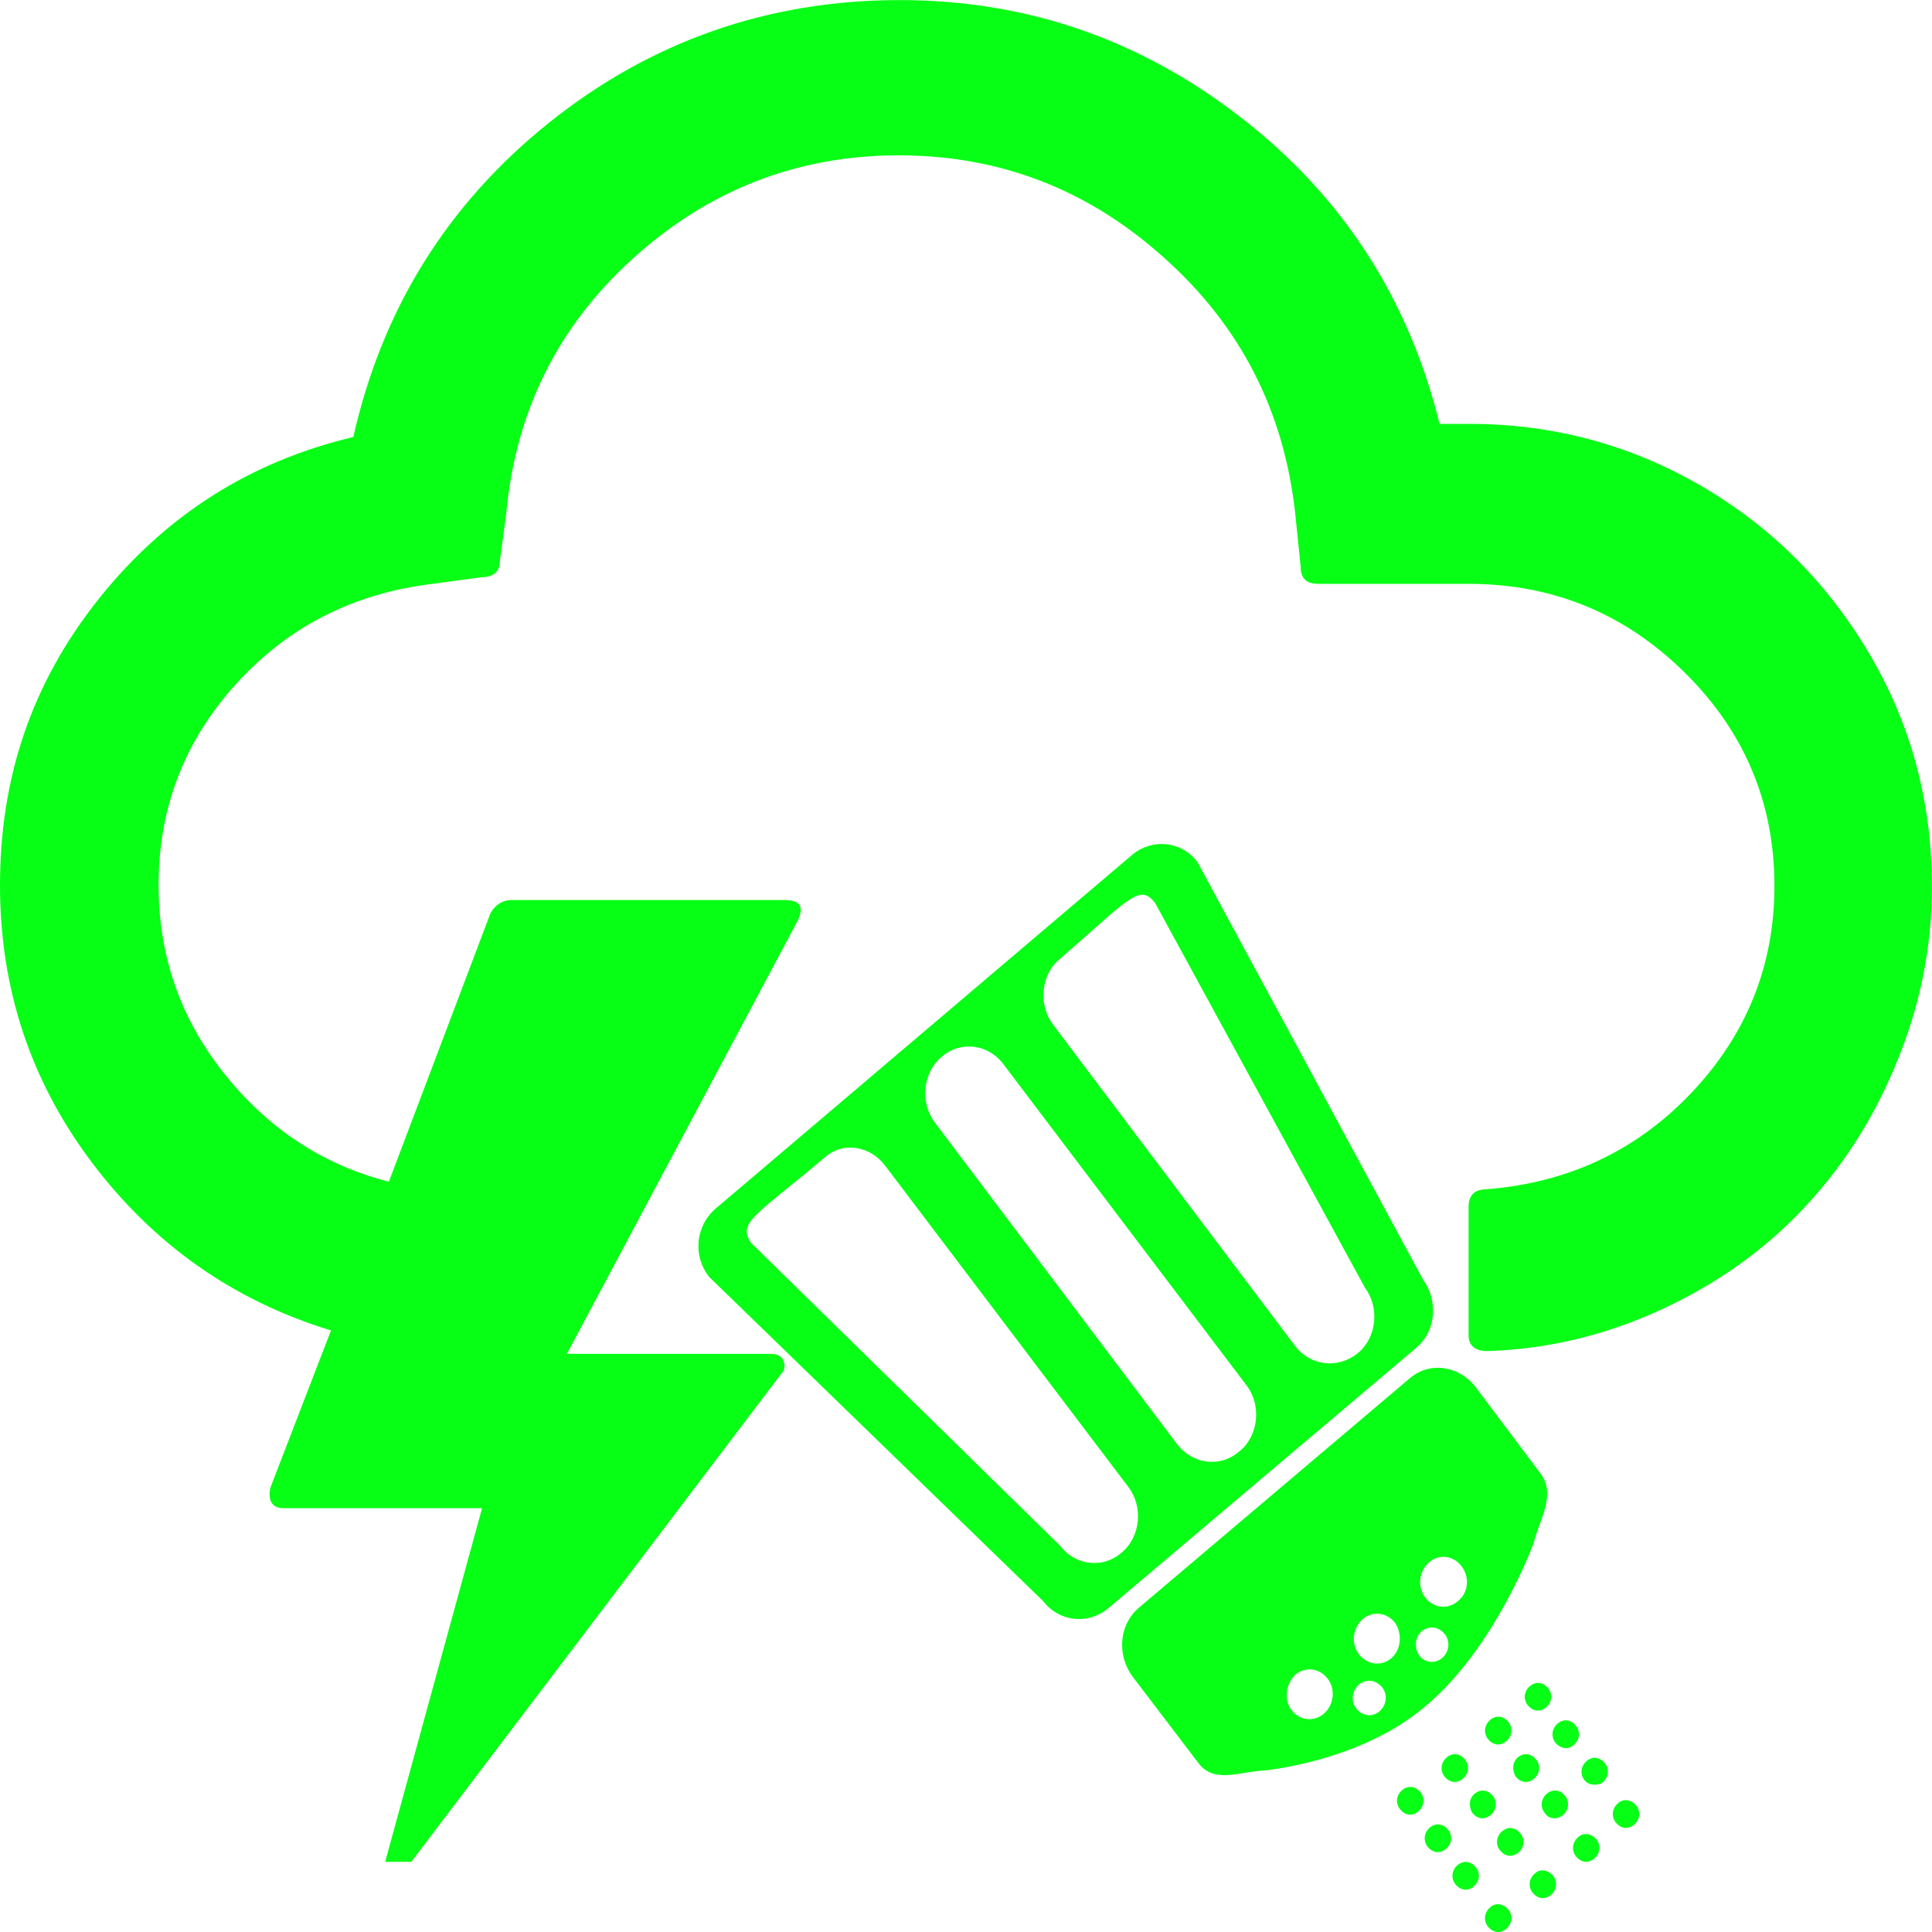
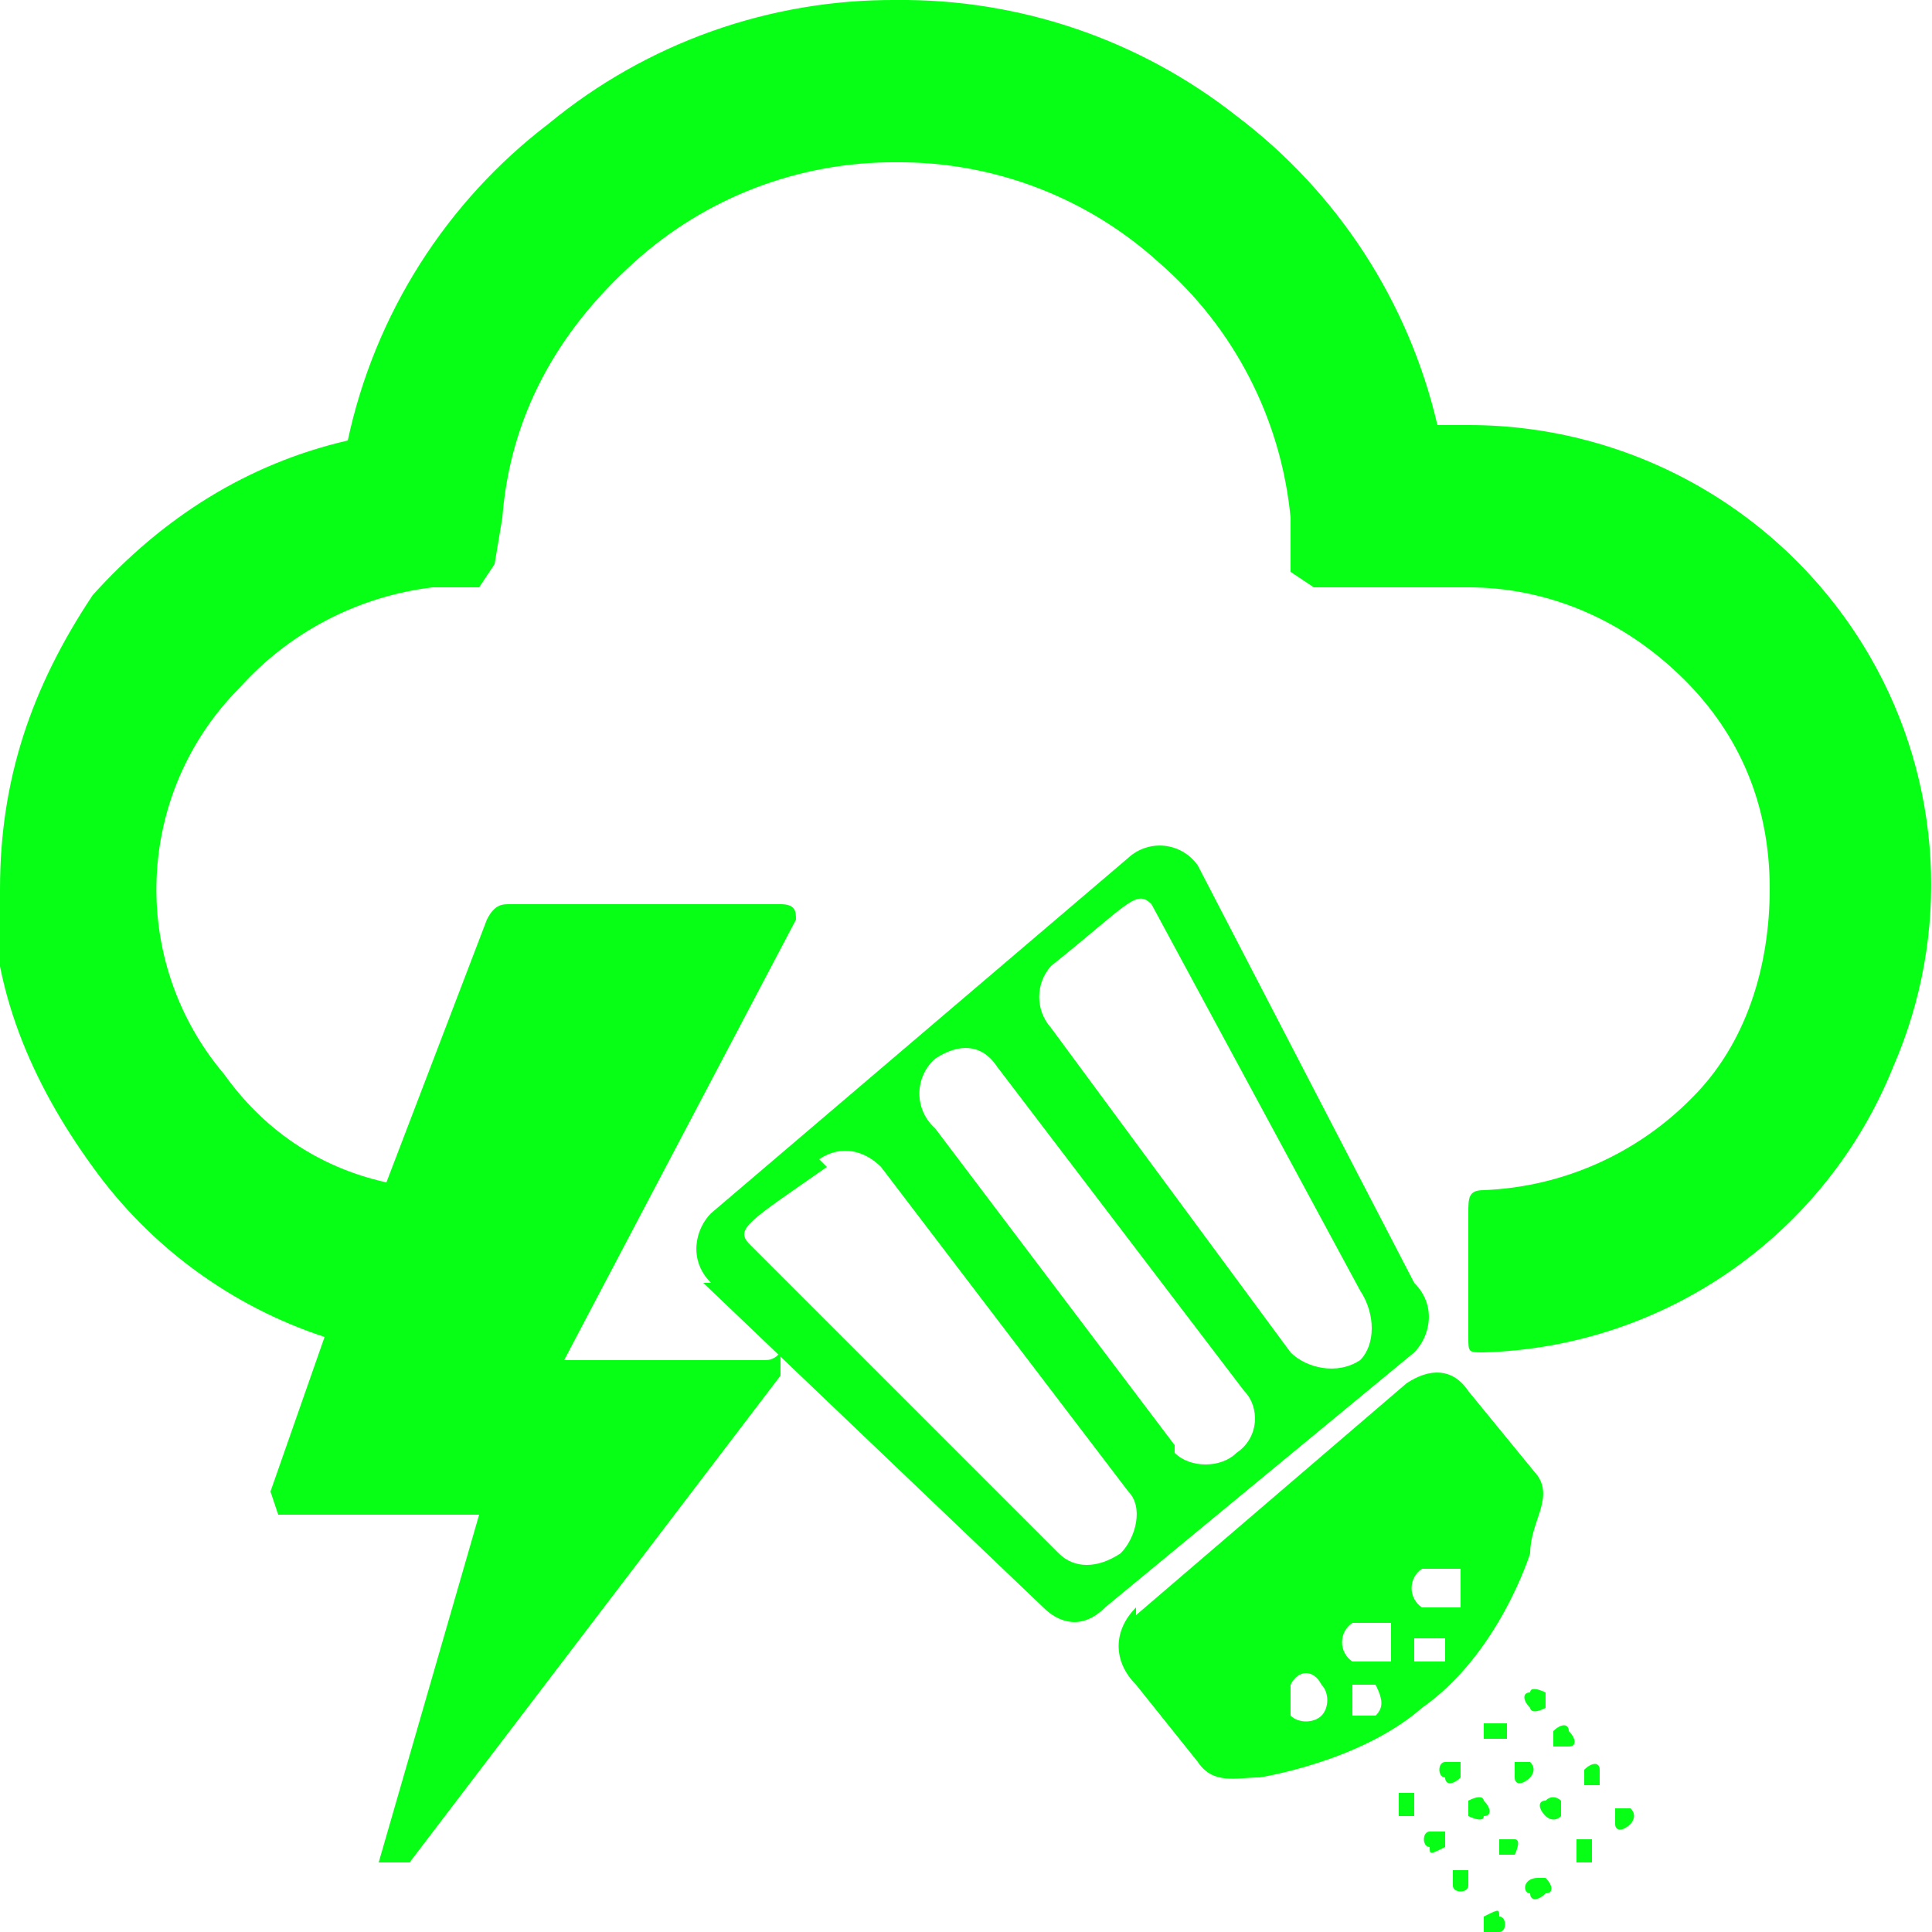
- <svg xmlns="http://www.w3.org/2000/svg" version="1.1" id="Layer_1" x="0px" y="0px" width="25px" height="25px" viewBox="97.062 103.545 25 25" enable-background="new 97.062 103.545 25 25" xml:space="preserve">
-   <g>
-     <path fill="#07FF15" d="M97.062,114.999c0,1.344,0.398,2.542,1.194,3.595c0.796,1.053,1.822,1.78,3.089,2.167l-0.784,2.034   c-0.037,0.168,0.024,0.266,0.169,0.266h2.57l-1.254,4.576h0.338l4.79-6.319c0.048-0.048,0.048-0.109,0.024-0.169   s-0.084-0.085-0.169-0.085h-2.631l2.993-5.618c0.073-0.169,0.024-0.254-0.169-0.254h-3.547c-0.108,0-0.205,0.061-0.266,0.169   l-1.315,3.475c-0.856-0.218-1.568-0.69-2.135-1.404c-0.567-0.714-0.845-1.525-0.845-2.434c0-1.004,0.338-1.876,1.014-2.615   s1.521-1.162,2.534-1.283l0.627-0.085c0.157,0,0.241-0.073,0.241-0.206l0.084-0.629c0.121-1.308,0.664-2.41,1.641-3.293   c0.978-0.884,2.124-1.332,3.438-1.332c1.315,0,2.461,0.448,3.439,1.332c0.989,0.884,1.544,1.985,1.689,3.293l0.072,0.702   c0,0.145,0.072,0.218,0.229,0.218h1.943c1.098,0,2.027,0.388,2.799,1.15c0.772,0.763,1.159,1.683,1.159,2.76   c0,1.029-0.362,1.925-1.074,2.676c-0.712,0.75-1.593,1.162-2.643,1.247c-0.157,0-0.241,0.072-0.241,0.23v1.659   c0,0.133,0.084,0.206,0.241,0.206c0.784-0.024,1.532-0.206,2.244-0.533c0.712-0.327,1.328-0.762,1.833-1.295   c0.507-0.533,0.917-1.163,1.219-1.901c0.302-0.727,0.459-1.489,0.459-2.276c0-1.09-0.265-2.095-0.808-3.015   c-0.543-0.92-1.267-1.646-2.184-2.179c-0.917-0.532-1.918-0.799-2.993-0.799h-0.386c-0.398-1.61-1.243-2.929-2.546-3.946   c-1.303-1.017-2.775-1.538-4.44-1.538c-1.701,0-3.222,0.533-4.537,1.586c-1.315,1.054-2.159,2.409-2.533,4.068   c-1.327,0.315-2.425,1.005-3.294,2.094C97.472,112.384,97.062,113.606,97.062,114.999z" />
-     <path fill="#07FF15" d="M116.925,127.786c-0.078,0.063-0.093,0.172-0.031,0.25c0.062,0.079,0.156,0.095,0.234,0.032   c0.078-0.063,0.094-0.173,0.031-0.251S116.987,127.724,116.925,127.786z M116.675,126.534c0.063,0.078,0.156,0.094,0.234,0.03   c0.078-0.063,0.094-0.172,0.031-0.25c-0.062-0.078-0.156-0.094-0.234-0.031S116.628,126.456,116.675,126.534z M116.706,127.521   c0.078-0.063,0.094-0.173,0.031-0.251s-0.156-0.095-0.234-0.031c-0.078,0.063-0.094,0.172-0.031,0.25   C116.534,127.566,116.628,127.583,116.706,127.521z M117.283,127.035c0.078-0.063,0.094-0.172,0.032-0.251   c-0.063-0.078-0.156-0.094-0.234-0.031c-0.078,0.063-0.094,0.173-0.031,0.25C117.096,127.082,117.206,127.098,117.283,127.035z    M117.798,126.612c0.078-0.063,0.094-0.173,0.032-0.251c-0.063-0.078-0.156-0.094-0.234-0.031s-0.093,0.172-0.031,0.25   C117.612,126.644,117.721,126.659,117.798,126.612z M118.001,126.878c-0.078,0.063-0.093,0.172-0.031,0.25   c0.063,0.079,0.156,0.095,0.234,0.032c0.078-0.063,0.094-0.172,0.031-0.252C118.173,126.831,118.064,126.815,118.001,126.878z    M117.486,127.316c-0.078,0.063-0.093,0.172-0.031,0.25c0.062,0.079,0.156,0.095,0.234,0.032c0.077-0.063,0.093-0.173,0.031-0.251   C117.658,127.27,117.549,127.254,117.486,127.316z M117.065,125.642c0.078-0.063,0.094-0.172,0.031-0.25   c-0.063-0.079-0.156-0.094-0.234-0.031c-0.078,0.062-0.094,0.171-0.031,0.25C116.894,125.688,116.987,125.704,117.065,125.642z    M116.55,126.08c0.078-0.063,0.094-0.173,0.032-0.251c-0.063-0.078-0.156-0.094-0.234-0.031s-0.094,0.172-0.031,0.251   C116.379,126.127,116.472,126.142,116.55,126.08z M117.424,126.127c0.078-0.063,0.094-0.173,0.031-0.251   c-0.062-0.078-0.156-0.094-0.234-0.031c-0.078,0.063-0.094,0.173-0.031,0.251C117.252,126.174,117.361,126.189,117.424,126.127z    M111.807,124.342c-0.265,0.219-0.296,0.61-0.094,0.892l0.858,1.127c0.203,0.267,0.531,0.109,0.842,0.095   c0,0,1.248-0.11,2.091-0.83c0.905-0.751,1.404-2.114,1.404-2.114c0.062-0.281,0.296-0.61,0.094-0.892l-0.858-1.143   c-0.219-0.266-0.593-0.313-0.843-0.094L111.807,124.342z M115.926,124.264c-0.125,0.11-0.312,0.095-0.421-0.047   c-0.109-0.141-0.078-0.344,0.047-0.454c0.125-0.11,0.313-0.095,0.421,0.047C116.082,123.951,116.067,124.154,115.926,124.264z    M115.458,124.655c0.094-0.078,0.218-0.063,0.296,0.032c0.078,0.094,0.062,0.234-0.031,0.313c-0.094,0.078-0.218,0.063-0.296-0.031   C115.365,124.874,115.365,124.733,115.458,124.655z M115.068,125c-0.125,0.109-0.312,0.093-0.421-0.048   c-0.109-0.141-0.078-0.344,0.046-0.454c0.125-0.109,0.313-0.093,0.422,0.047C115.209,124.687,115.193,124.891,115.068,125z    M114.647,125.344c0.094-0.079,0.219-0.062,0.297,0.032c0.078,0.093,0.062,0.234-0.031,0.313c-0.094,0.079-0.219,0.063-0.297-0.031   S114.553,125.422,114.647,125.344z M113.82,125.219c0.125-0.11,0.312-0.094,0.421,0.047c0.109,0.14,0.078,0.345-0.047,0.453   c-0.125,0.109-0.312,0.095-0.421-0.047C113.679,125.547,113.695,125.344,113.82,125.219z M116.347,128.225   c-0.078,0.063-0.094,0.172-0.031,0.25c0.063,0.079,0.156,0.094,0.234,0.032c0.078-0.063,0.093-0.173,0.031-0.251   C116.519,128.178,116.41,128.161,116.347,128.225z M115.567,127.191c-0.078,0.063-0.093,0.173-0.031,0.251   c0.062,0.078,0.156,0.094,0.234,0.031c0.078-0.063,0.094-0.172,0.031-0.251C115.739,127.145,115.645,127.129,115.567,127.191z    M106.238,120.068l4.322,4.195c0.203,0.266,0.578,0.313,0.842,0.094l3.979-3.365c0.265-0.219,0.296-0.61,0.093-0.893l-2.917-5.4   c-0.203-0.267-0.577-0.313-0.843-0.094l-5.382,4.571C106.066,119.396,106.019,119.787,106.238,120.068z M113.82,120.961   l-3.136-4.164c-0.187-0.25-0.156-0.642,0.094-0.845c0.889-0.768,1.03-0.986,1.232-0.721l2.715,4.978   c0.188,0.251,0.156,0.642-0.093,0.846C114.382,121.258,114.023,121.227,113.82,120.961z M112.291,122.229l-3.136-4.164   c-0.187-0.25-0.156-0.642,0.094-0.846c0.234-0.204,0.593-0.172,0.795,0.094l3.152,4.164c0.188,0.25,0.156,0.642-0.093,0.846   C112.853,122.542,112.494,122.495,112.291,122.229z M107.72,118.534c0.234-0.219,0.593-0.172,0.795,0.094l3.152,4.164   c0.188,0.251,0.156,0.642-0.094,0.846c-0.234,0.204-0.593,0.172-0.796-0.094l-3.994-3.914   C106.597,119.364,106.846,119.271,107.72,118.534z M115.209,126.706c-0.078,0.063-0.094,0.172-0.031,0.25   c0.063,0.079,0.156,0.095,0.234,0.032c0.078-0.063,0.094-0.173,0.031-0.251C115.381,126.659,115.286,126.644,115.209,126.706z    M115.755,126.534c0.062,0.078,0.156,0.094,0.234,0.03c0.078-0.063,0.093-0.172,0.031-0.25c-0.062-0.078-0.156-0.094-0.234-0.031   S115.692,126.456,115.755,126.534z M116.114,127.004c0.063,0.078,0.156,0.094,0.234,0.031c0.078-0.063,0.094-0.172,0.032-0.251   c-0.063-0.078-0.156-0.094-0.234-0.03C116.067,126.815,116.067,126.926,116.114,127.004z M115.926,127.677   c-0.078,0.063-0.093,0.172-0.031,0.25s0.156,0.095,0.234,0.032s0.094-0.173,0.031-0.251S116.004,127.614,115.926,127.677z" />
+ <svg xmlns="http://www.w3.org/2000/svg" width="25" height="25" viewBox="97.1 103.5 25 25">
+   <g fill="#07FF15">
+     <path d="M97 115c0 1.3.5 2.5 1.3 3.6a6 6 0 003 2.2l-.7 2 .1.3h2.6l-1.3 4.5h.4l4.8-6.3v-.2c0-.2 0 0-.2 0h-2.6l3-5.7c0-.1 0-.2-.2-.2h-3.5c-.1 0-.2 0-.3.2l-1.3 3.4c-.9-.2-1.6-.7-2.1-1.4a3.7 3.7 0 01.2-5 4 4 0 012.5-1.3h.6l.2-.3.1-.6c.1-1.3.7-2.4 1.7-3.3a5 5 0 013.4-1.3 5 5 0 013.4 1.3 5 5 0 011.7 3.3v.7l.3.2h2c1 0 2 .4 2.8 1.2.7.7 1.1 1.6 1.1 2.7 0 1-.3 2-1 2.7a4 4 0 01-2.7 1.2c-.2 0-.2.1-.2.3v1.6c0 .2 0 .2.2.2a5.9 5.9 0 005.3-3.7 5.9 5.9 0 00-.3-5.3 6 6 0 00-5.2-3h-.4a7 7 0 00-2.6-4 7 7 0 00-4.4-1.5 7 7 0 00-4.5 1.6 7 7 0 00-2.6 4.1c-1.3.3-2.4 1-3.3 2-.8 1.2-1.2 2.4-1.2 3.8z" />
+     <path d="M117 127.8c-.2 0-.2.2-.1.2 0 .1.1.1.2 0 .1 0 .1-.1 0-.2h-.2zm-.3-1.3c0 .1.1.1.2 0 0 0 .1-.1 0-.2h-.2v.2zm0 1s.1-.2 0-.2h-.2v.2h.2zm.6-.5v-.2s-.1-.1-.2 0c-.1 0-.1.1 0 .2 0 0 .1.1.2 0zm.5-.4v-.2c0-.1-.1-.1-.2 0v.2h.2zm.2.3v.2c0 .1.1.1.2 0 0 0 .1-.1 0-.2h-.2zm-.5.4v.3h.2v-.3h-.2zm-.4-1.7v-.2s-.2-.1-.2 0c-.1 0-.1.1 0 .2 0 0 0 .1.2 0zm-.5.5v-.3h-.3v.2h.3zm.8 0c.1 0 .1-.1 0-.2 0-.1-.1-.1-.2 0v.2h.2zm-5.6-1.8c-.3.3-.3.7 0 1l.8 1c.2.3.5.2.8.2 0 0 1.3-.2 2.1-.9 1-.7 1.4-2 1.4-2 0-.4.3-.7.1-1l-.9-1.1c-.2-.3-.5-.3-.8-.1l-3.5 3zm4.1 0h-.4a.3.3 0 010-.5h.5v.5zm-.4.4h.3v.3h-.4v-.3zm-.4.3h-.5a.3.3 0 010-.5h.5v.5zm-.5.3h.3c.1.2.1.3 0 .4h-.3v-.4zm-.8 0c.1-.2.3-.2.4 0 .1.1.1.3 0 .4-.1.1-.3.1-.4 0v-.5zm2.5 3v.2h.2c.1 0 .1-.2 0-.2 0-.1 0-.1-.2 0zm-.7-1.1c-.1 0-.1.2 0 .2 0 .1 0 .1.2 0v-.2h-.2zm-9.4-7.1l4.4 4.2c.2.2.5.3.8 0l4-3.3c.2-.2.3-.6 0-.9l-2.8-5.4a.6.6 0 00-.9-.1l-5.4 4.6c-.2.2-.3.6 0 .9zm7.6.9l-3.1-4.2a.6.6 0 010-.8c1-.8 1.1-1 1.3-.8l2.7 5c.2.3.2.7 0 .9-.3.2-.7.1-.9-.1zm-1.5 1.2l-3.1-4.1a.6.6 0 010-.9c.3-.2.6-.2.8.1l3.2 4.2c.2.2.2.6-.1.8-.2.2-.6.2-.8 0zm-4.6-3.7c.3-.2.6-.1.8.1l3.2 4.2c.2.2.1.6-.1.8-.3.2-.6.2-.8 0l-4-4c-.2-.2 0-.3 1-1zm7.5 8.2v.3h.2v-.3h-.2zm.6-.2c0 .1.1.1.2 0v-.2h-.2c-.1 0-.1.2 0 .2zm.3.5s.2.1.2 0c.1 0 .1-.1 0-.2 0 0 0-.1-.2 0v.2zm-.2.7v.2c0 .1.2.1.2 0v-.2h-.2z" />
  </g>
</svg>
